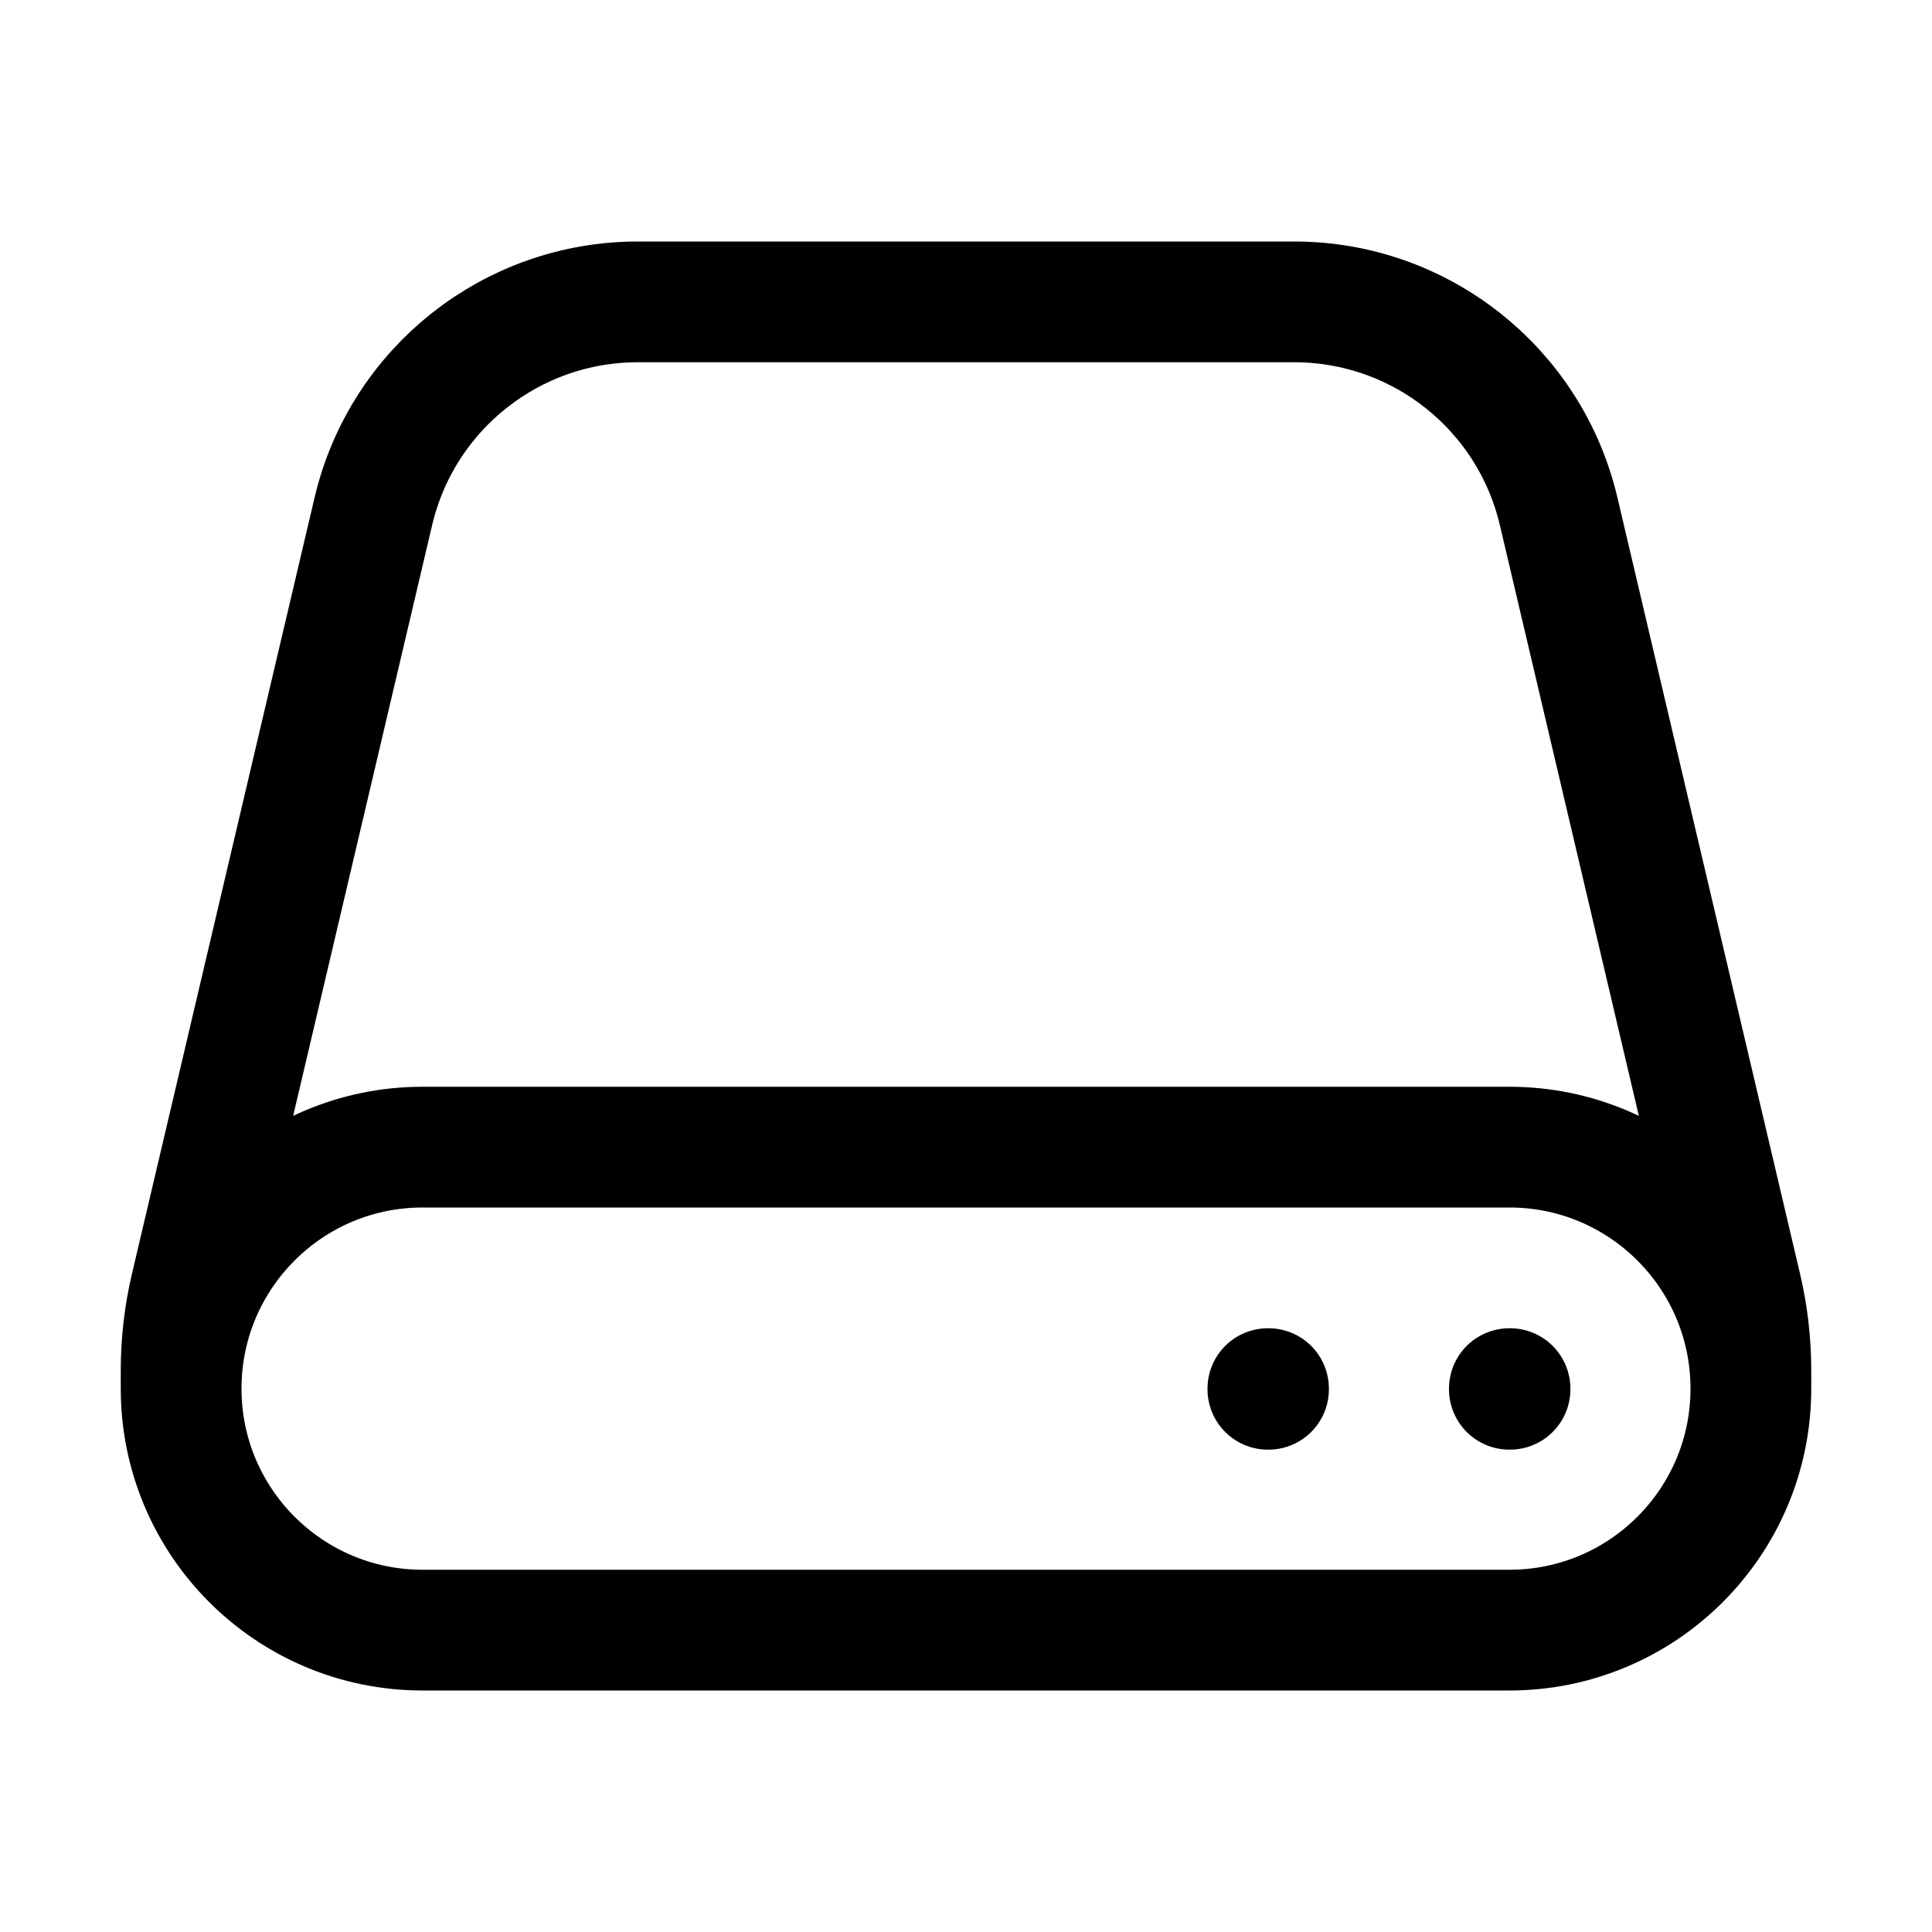
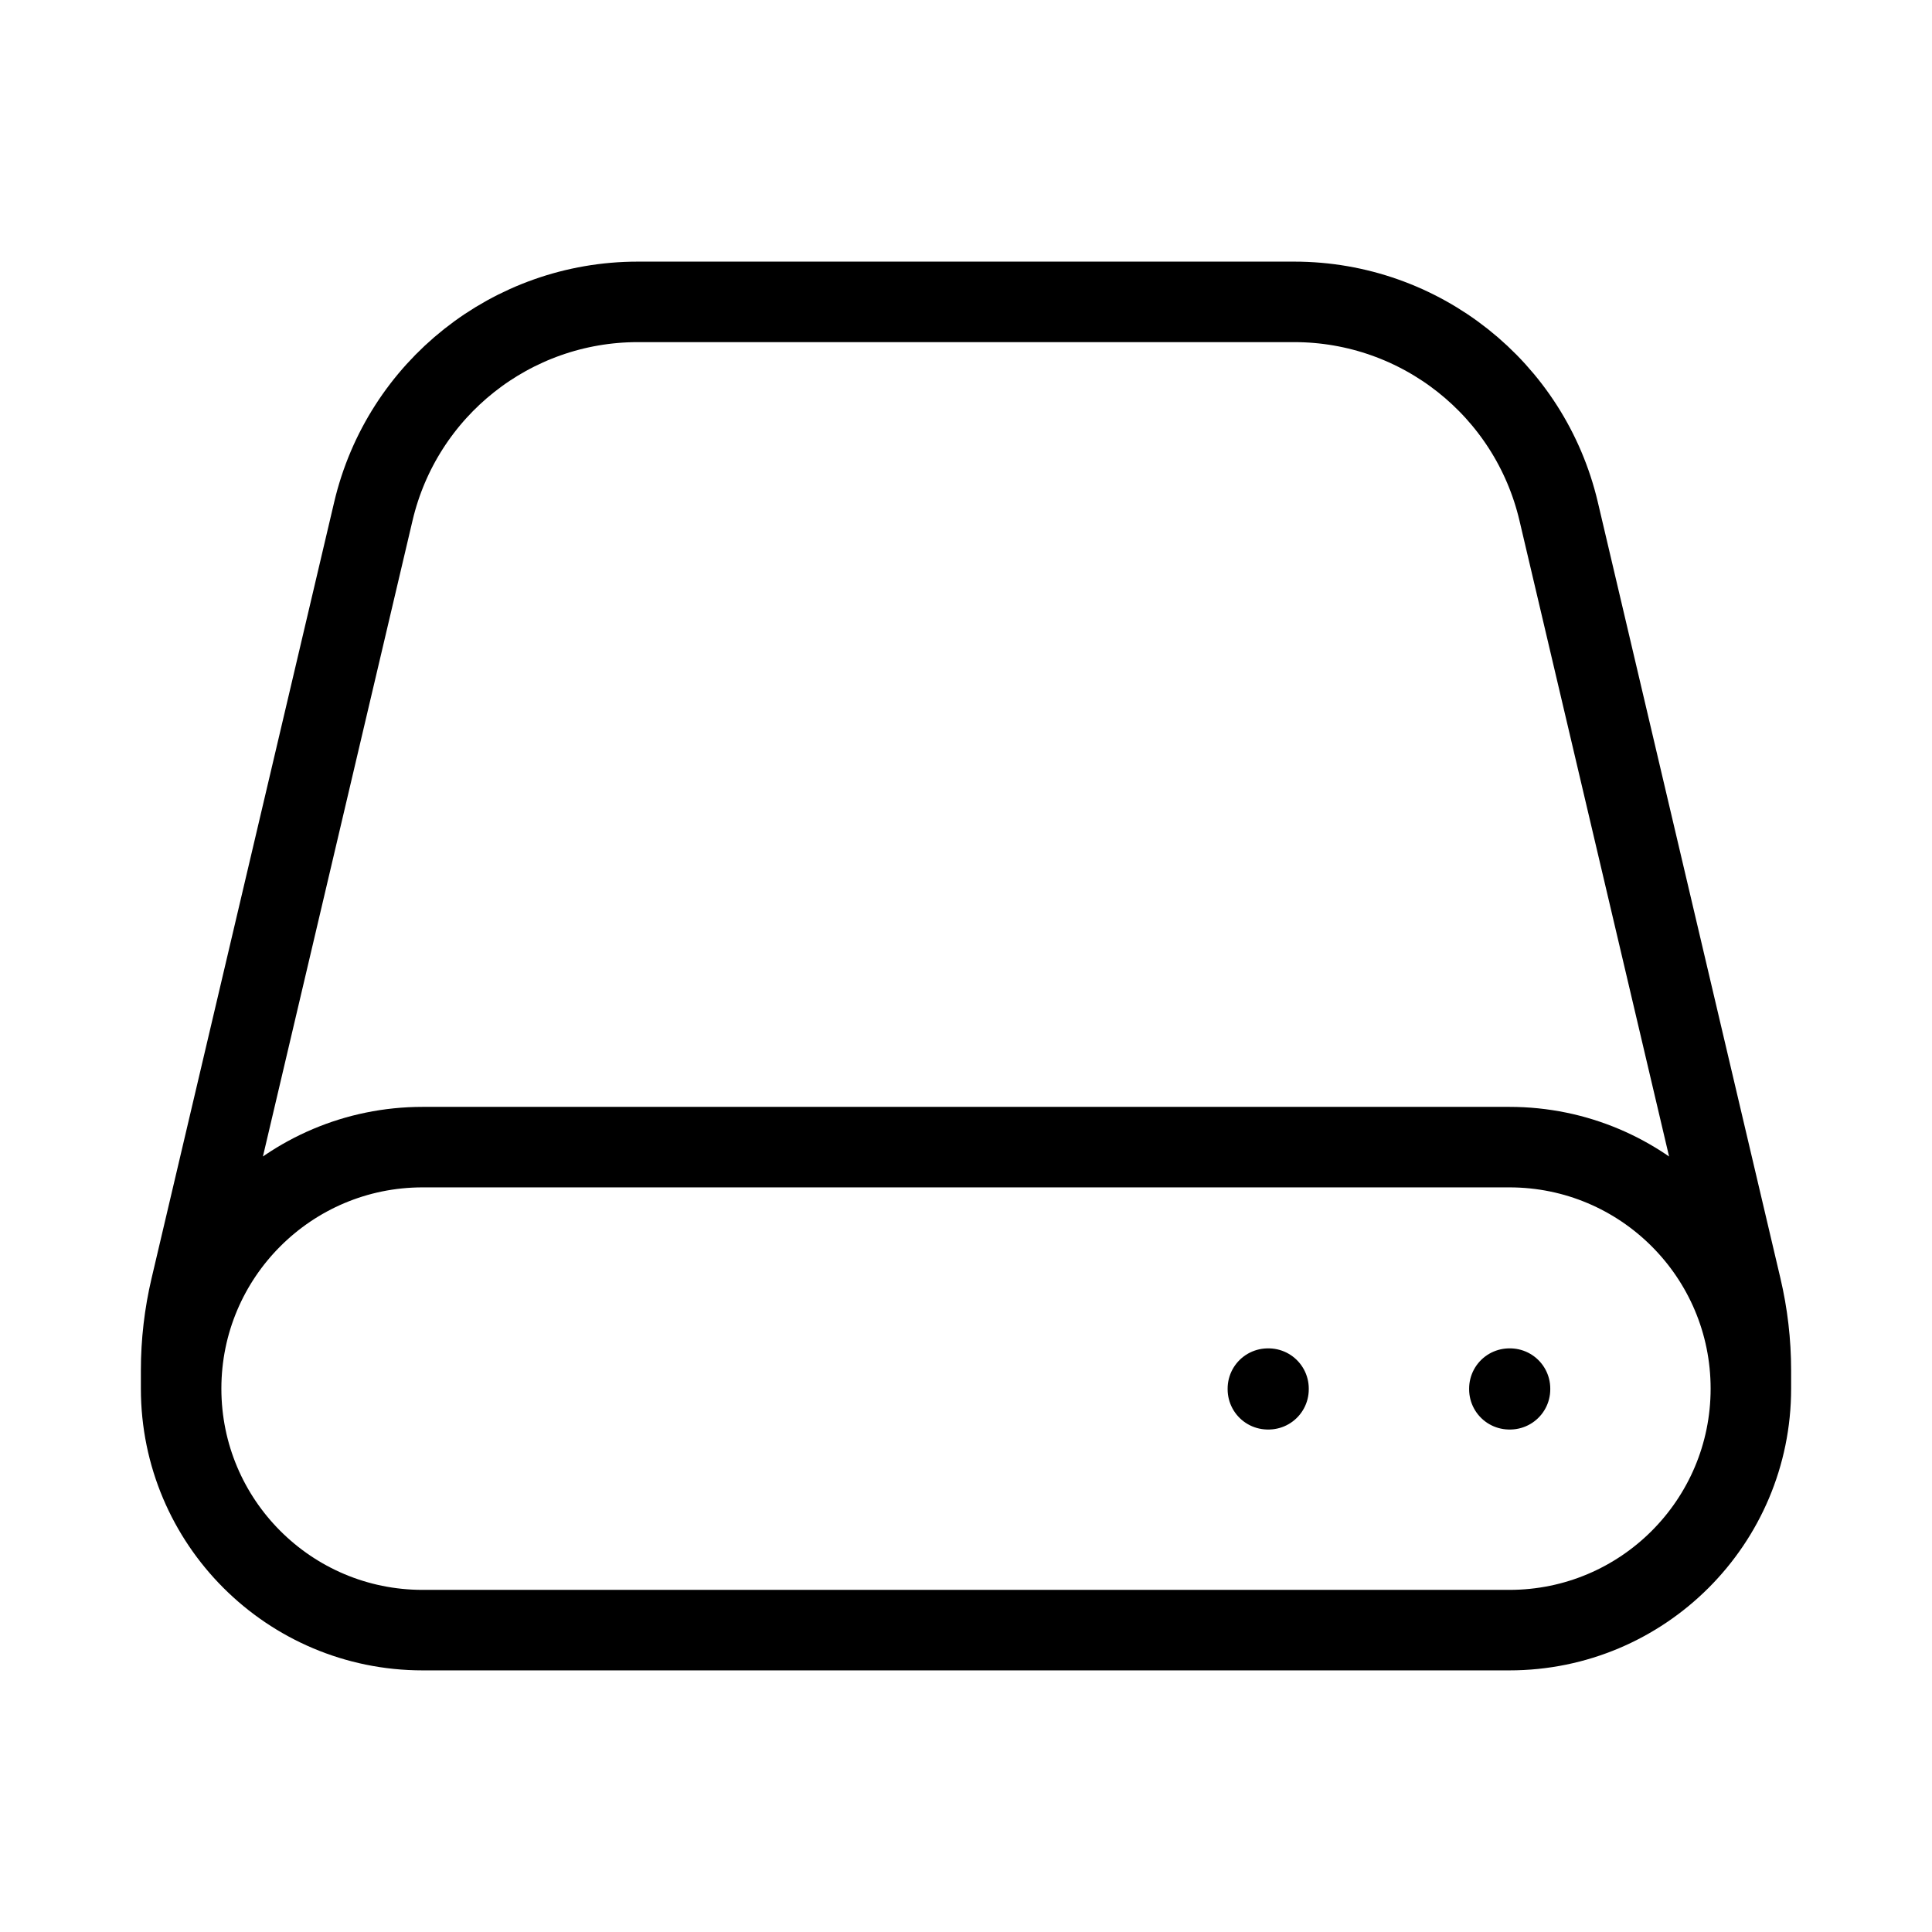
- <svg xmlns="http://www.w3.org/2000/svg" fill="none" stroke="currentColor" stroke-width="1.5" aria-hidden="true" viewBox="0 0 24 24">
+ <svg xmlns="http://www.w3.org/2000/svg" fill="none" stroke="currentColor" aria-hidden="true" viewBox="0 0 24 24">
  <path stroke-linecap="round" stroke-linejoin="round" d="M21.75 17.25v-.228a4.5 4.5 0 0 0-.12-1.03l-2.268-9.64a3.375 3.375 0 0 0-3.285-2.602H7.923a3.375 3.375 0 0 0-3.285 2.602l-2.268 9.64a4.5 4.5 0 0 0-.12 1.03v.228m19.5 0a3 3 0 0 1-3 3H5.25a3 3 0 0 1-3-3m19.5 0a3 3 0 0 0-3-3H5.25a3 3 0 0 0-3 3m16.5 0h.008v.008h-.008v-.008Zm-3 0h.008v.008h-.008v-.008Z" />
</svg>
